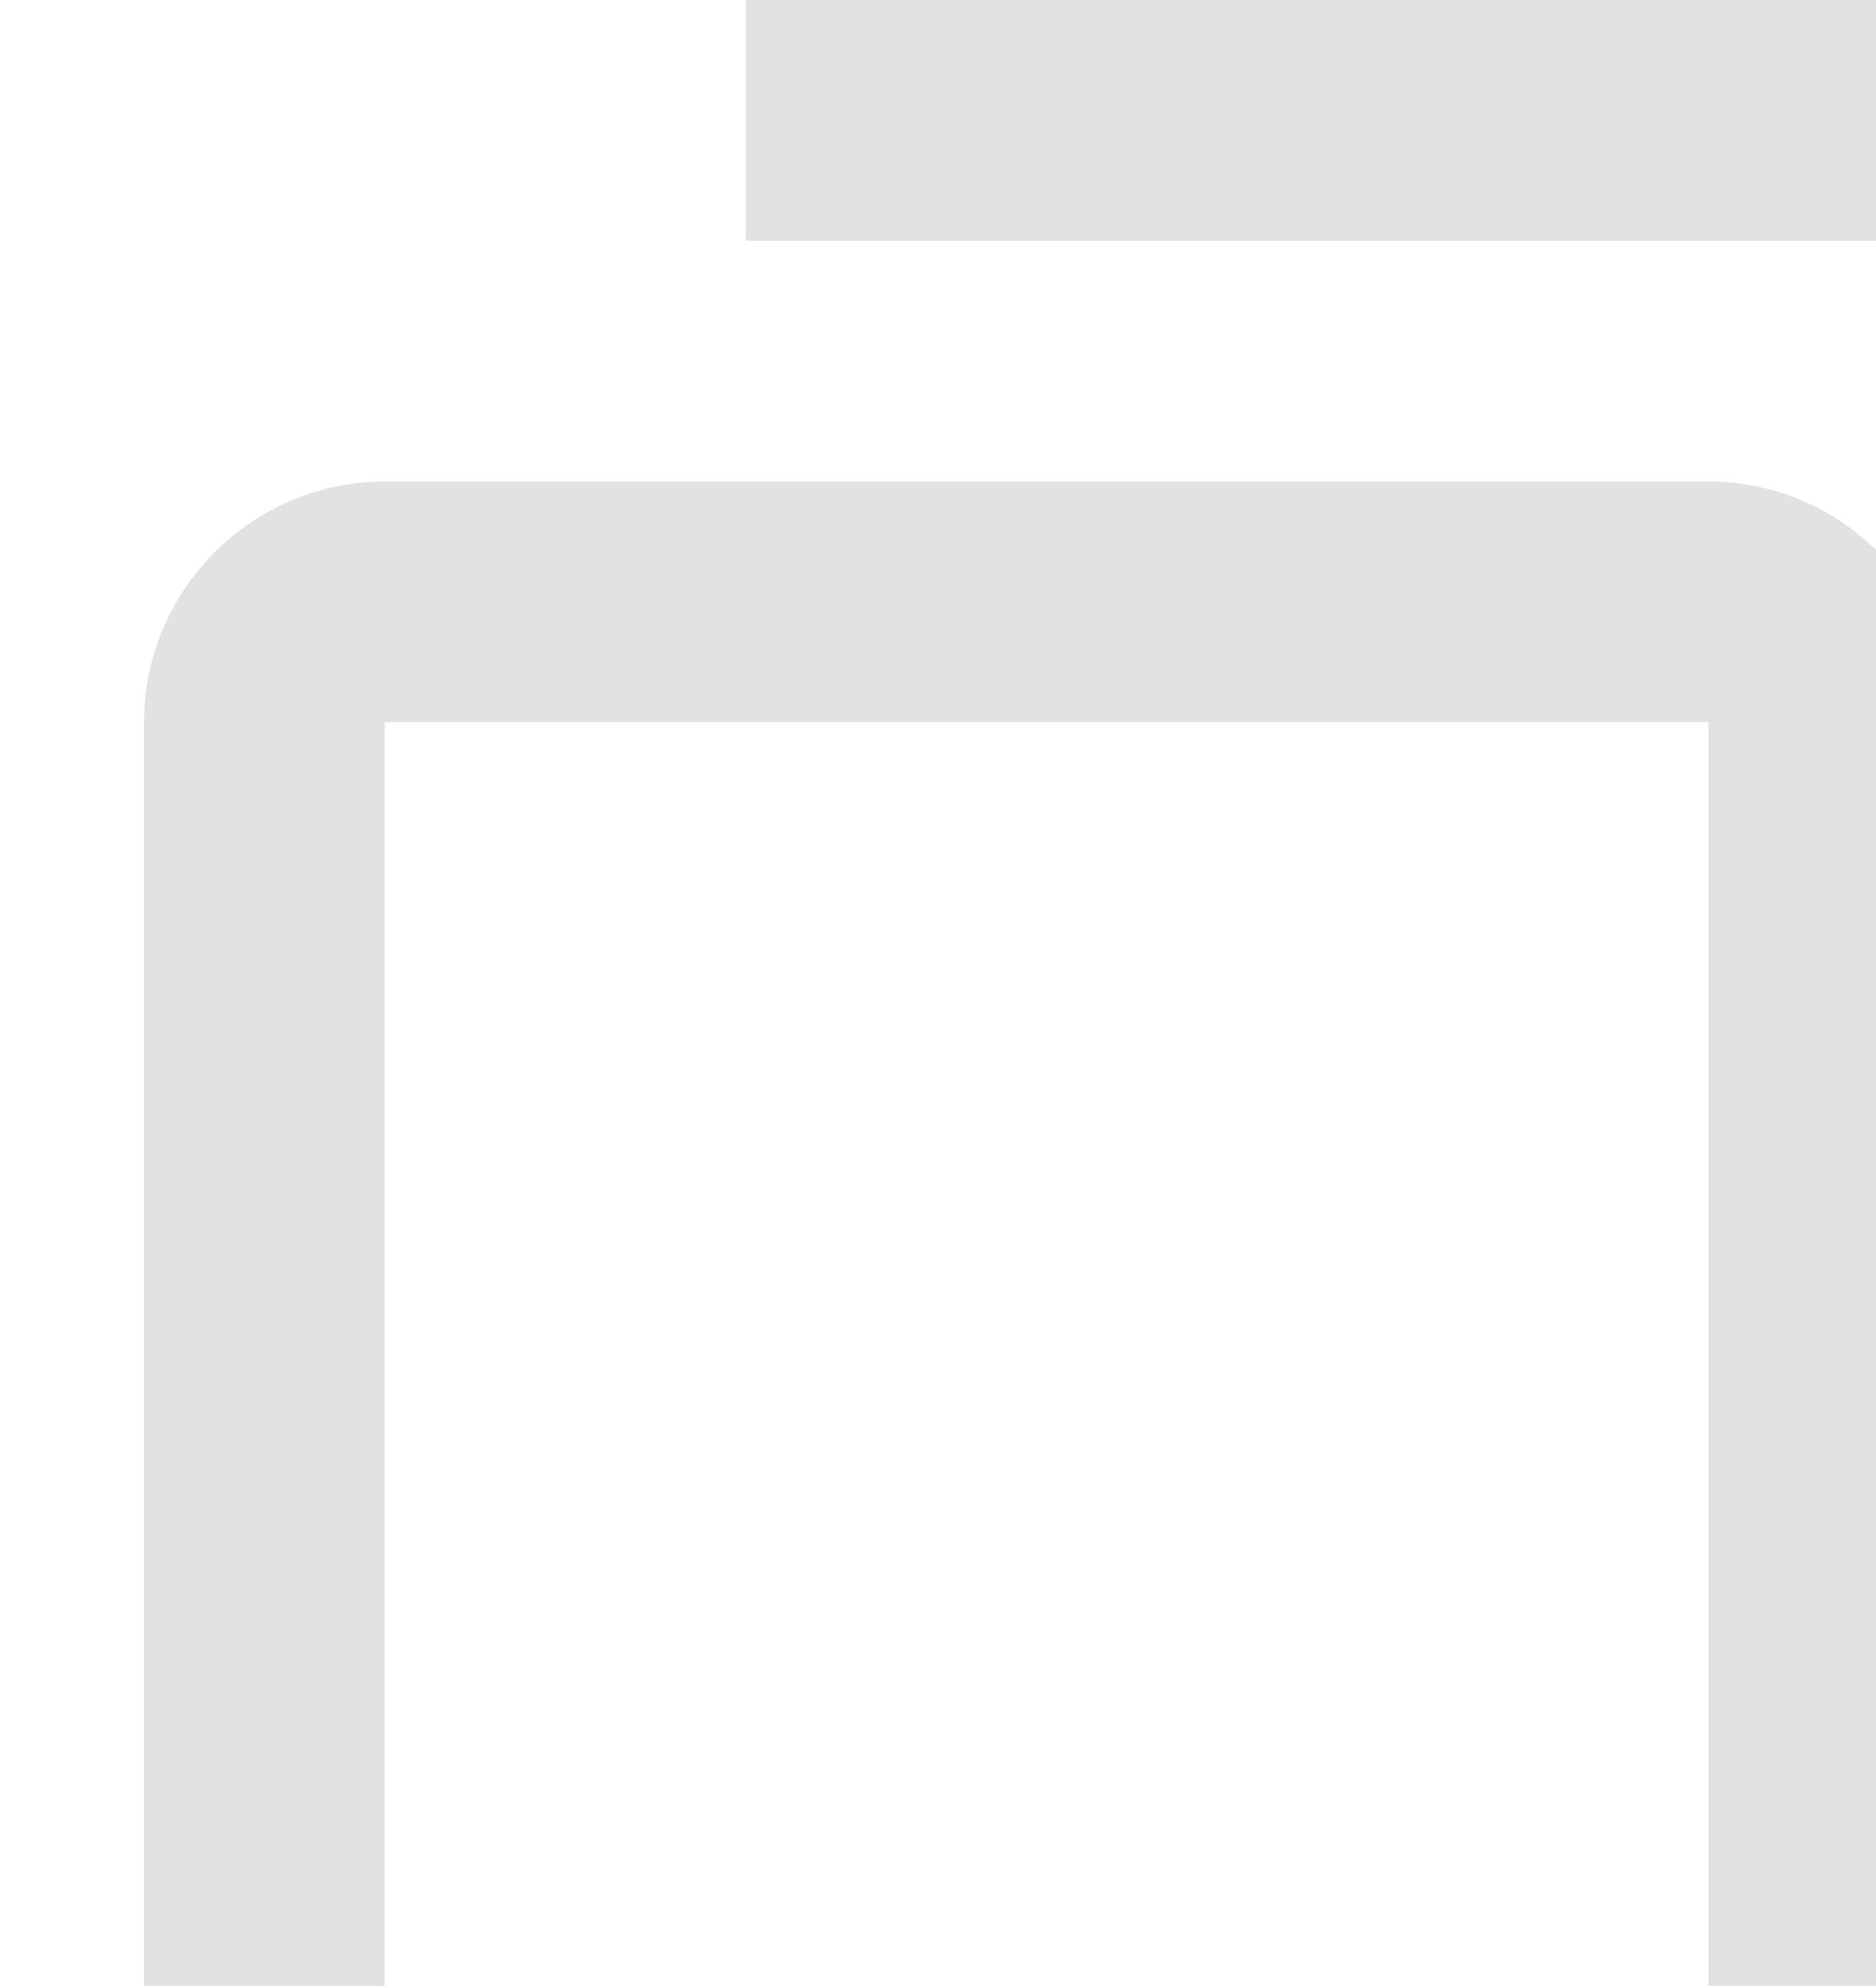
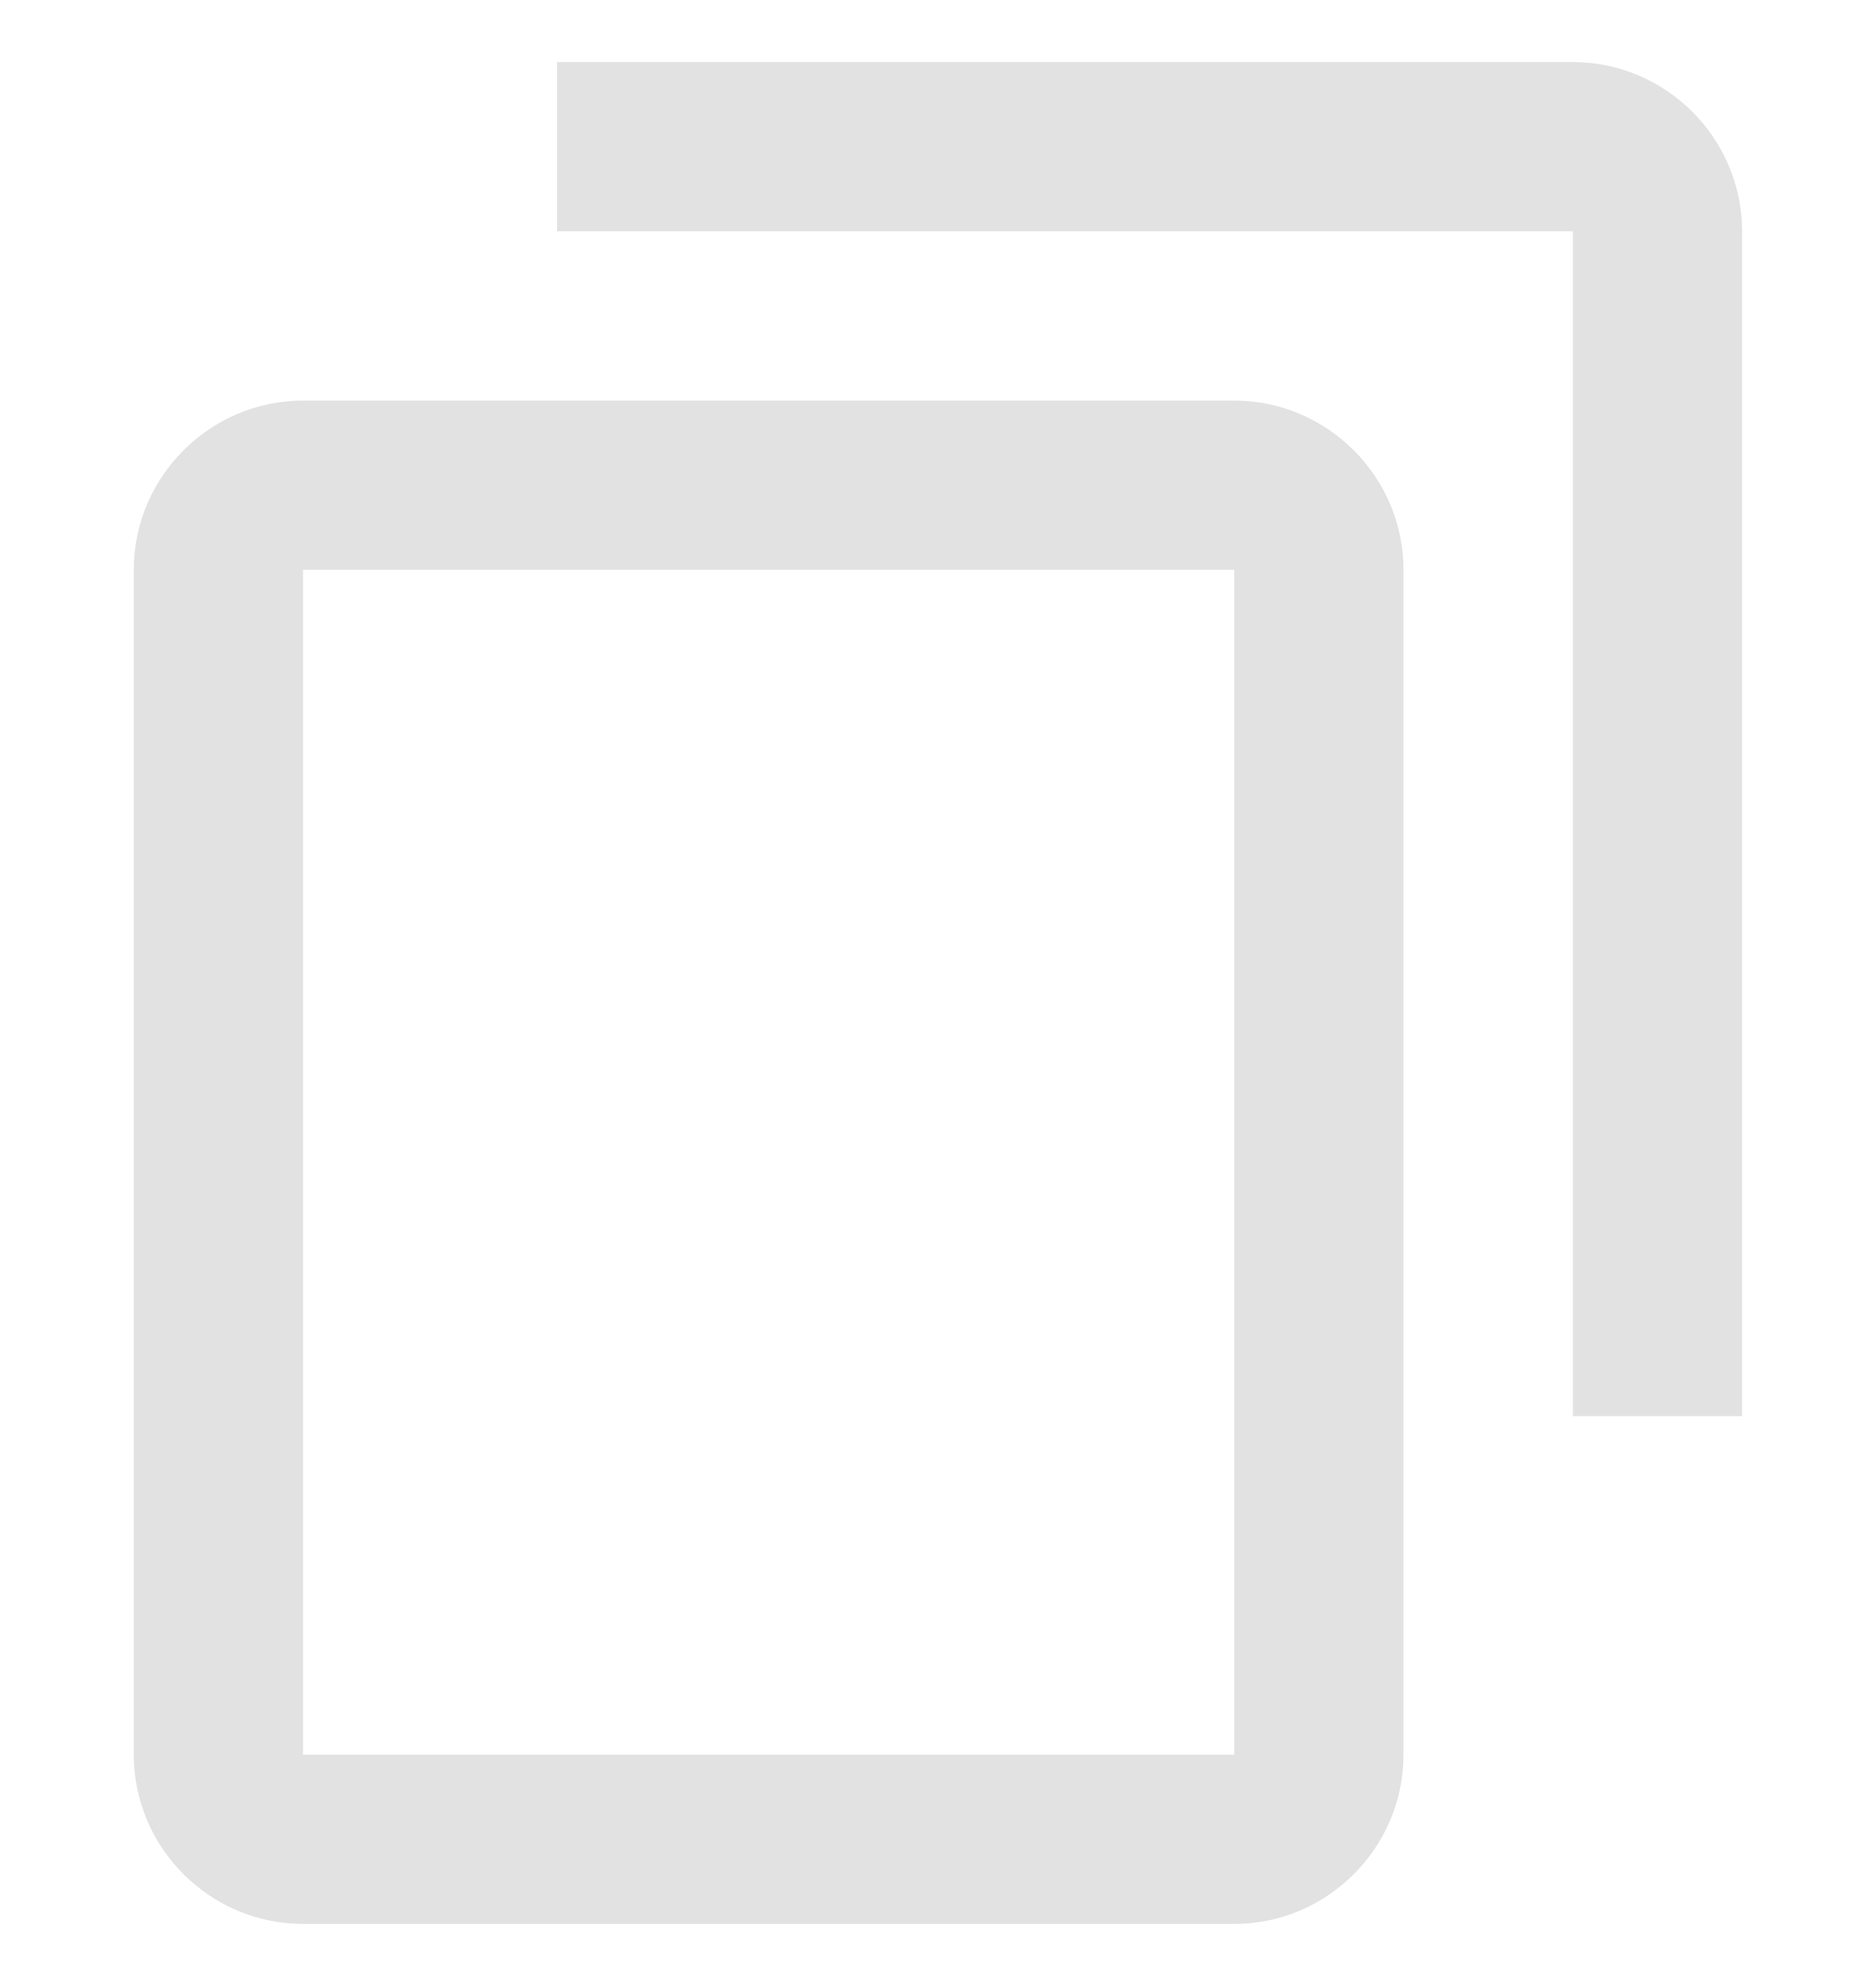
- <svg xmlns="http://www.w3.org/2000/svg" width="17px" height="18px" viewBox="0 0 17 18" version="1.1">
-   <defs />
-   <g id="Symbols" stroke="none" stroke-width="1" fill="none" fill-rule="evenodd" opacity="0.3">
-     <g id="ТТ-copy" transform="translate(-86, -88)">
-       <g id="ТТ">
-         <g id="Group-3" transform="translate(8, 88)">
-           <g id="copy" transform="translate(77.30526, 0)">
-             <g id="Shape">
-               <polygon transform="translate(12, 12) scale(-1, 1) translate(-12, -12) " points="0 0 24 0 24 24 0 24" />
-               <path d="M17.273,0 L4.182,0 C2.982,0 2,0.982 2,2.182 L2,17.455 L4.182,17.455 L4.182,2.182 L17.273,2.182 L17.273,0 L17.273,0 Z M20.545,4.364 L8.545,4.364 C7.345,4.364 6.364,5.345 6.364,6.545 L6.364,21.818 C6.364,23.018 7.345,24 8.545,24 L20.545,24 C21.745,24 22.727,23.018 22.727,21.818 L22.727,6.545 C22.727,5.345 21.745,4.364 20.545,4.364 L20.545,4.364 Z M20.545,21.818 L8.545,21.818 L8.545,6.545 L20.545,6.545 L20.545,21.818 L20.545,21.818 Z" fill="#9F9F9F" transform="translate(12.36364, 12) scale(-1, 1) translate(-12.36364, -12) " />
-             </g>
-           </g>
-         </g>
-       </g>
-     </g>
-   </g>
+ <svg xmlns="http://www.w3.org/2000/svg" version="1.1" width="967" height="1024" viewBox="0 0 967 1024">
+   <g id="icomoon-ignore">
+ </g>
+   <path fill="#9f9f9f" opacity="0.3" d="M287.136 32.002h523.638c48 0 87.271 39.271 87.271 87.271v610.909h-87.271v-610.909h-523.638v-87.271zM156.228 206.547h480.001c48 0 87.271 39.271 87.271 87.271v610.909c0 48-39.271 87.271-87.271 87.271h-480.001c-48 0-87.271-39.271-87.271-87.271v-610.909c0-48 39.271-87.271 87.271-87.271v0zM156.228 904.73h480.001v-610.909h-480.001v610.909z" />
</svg>
